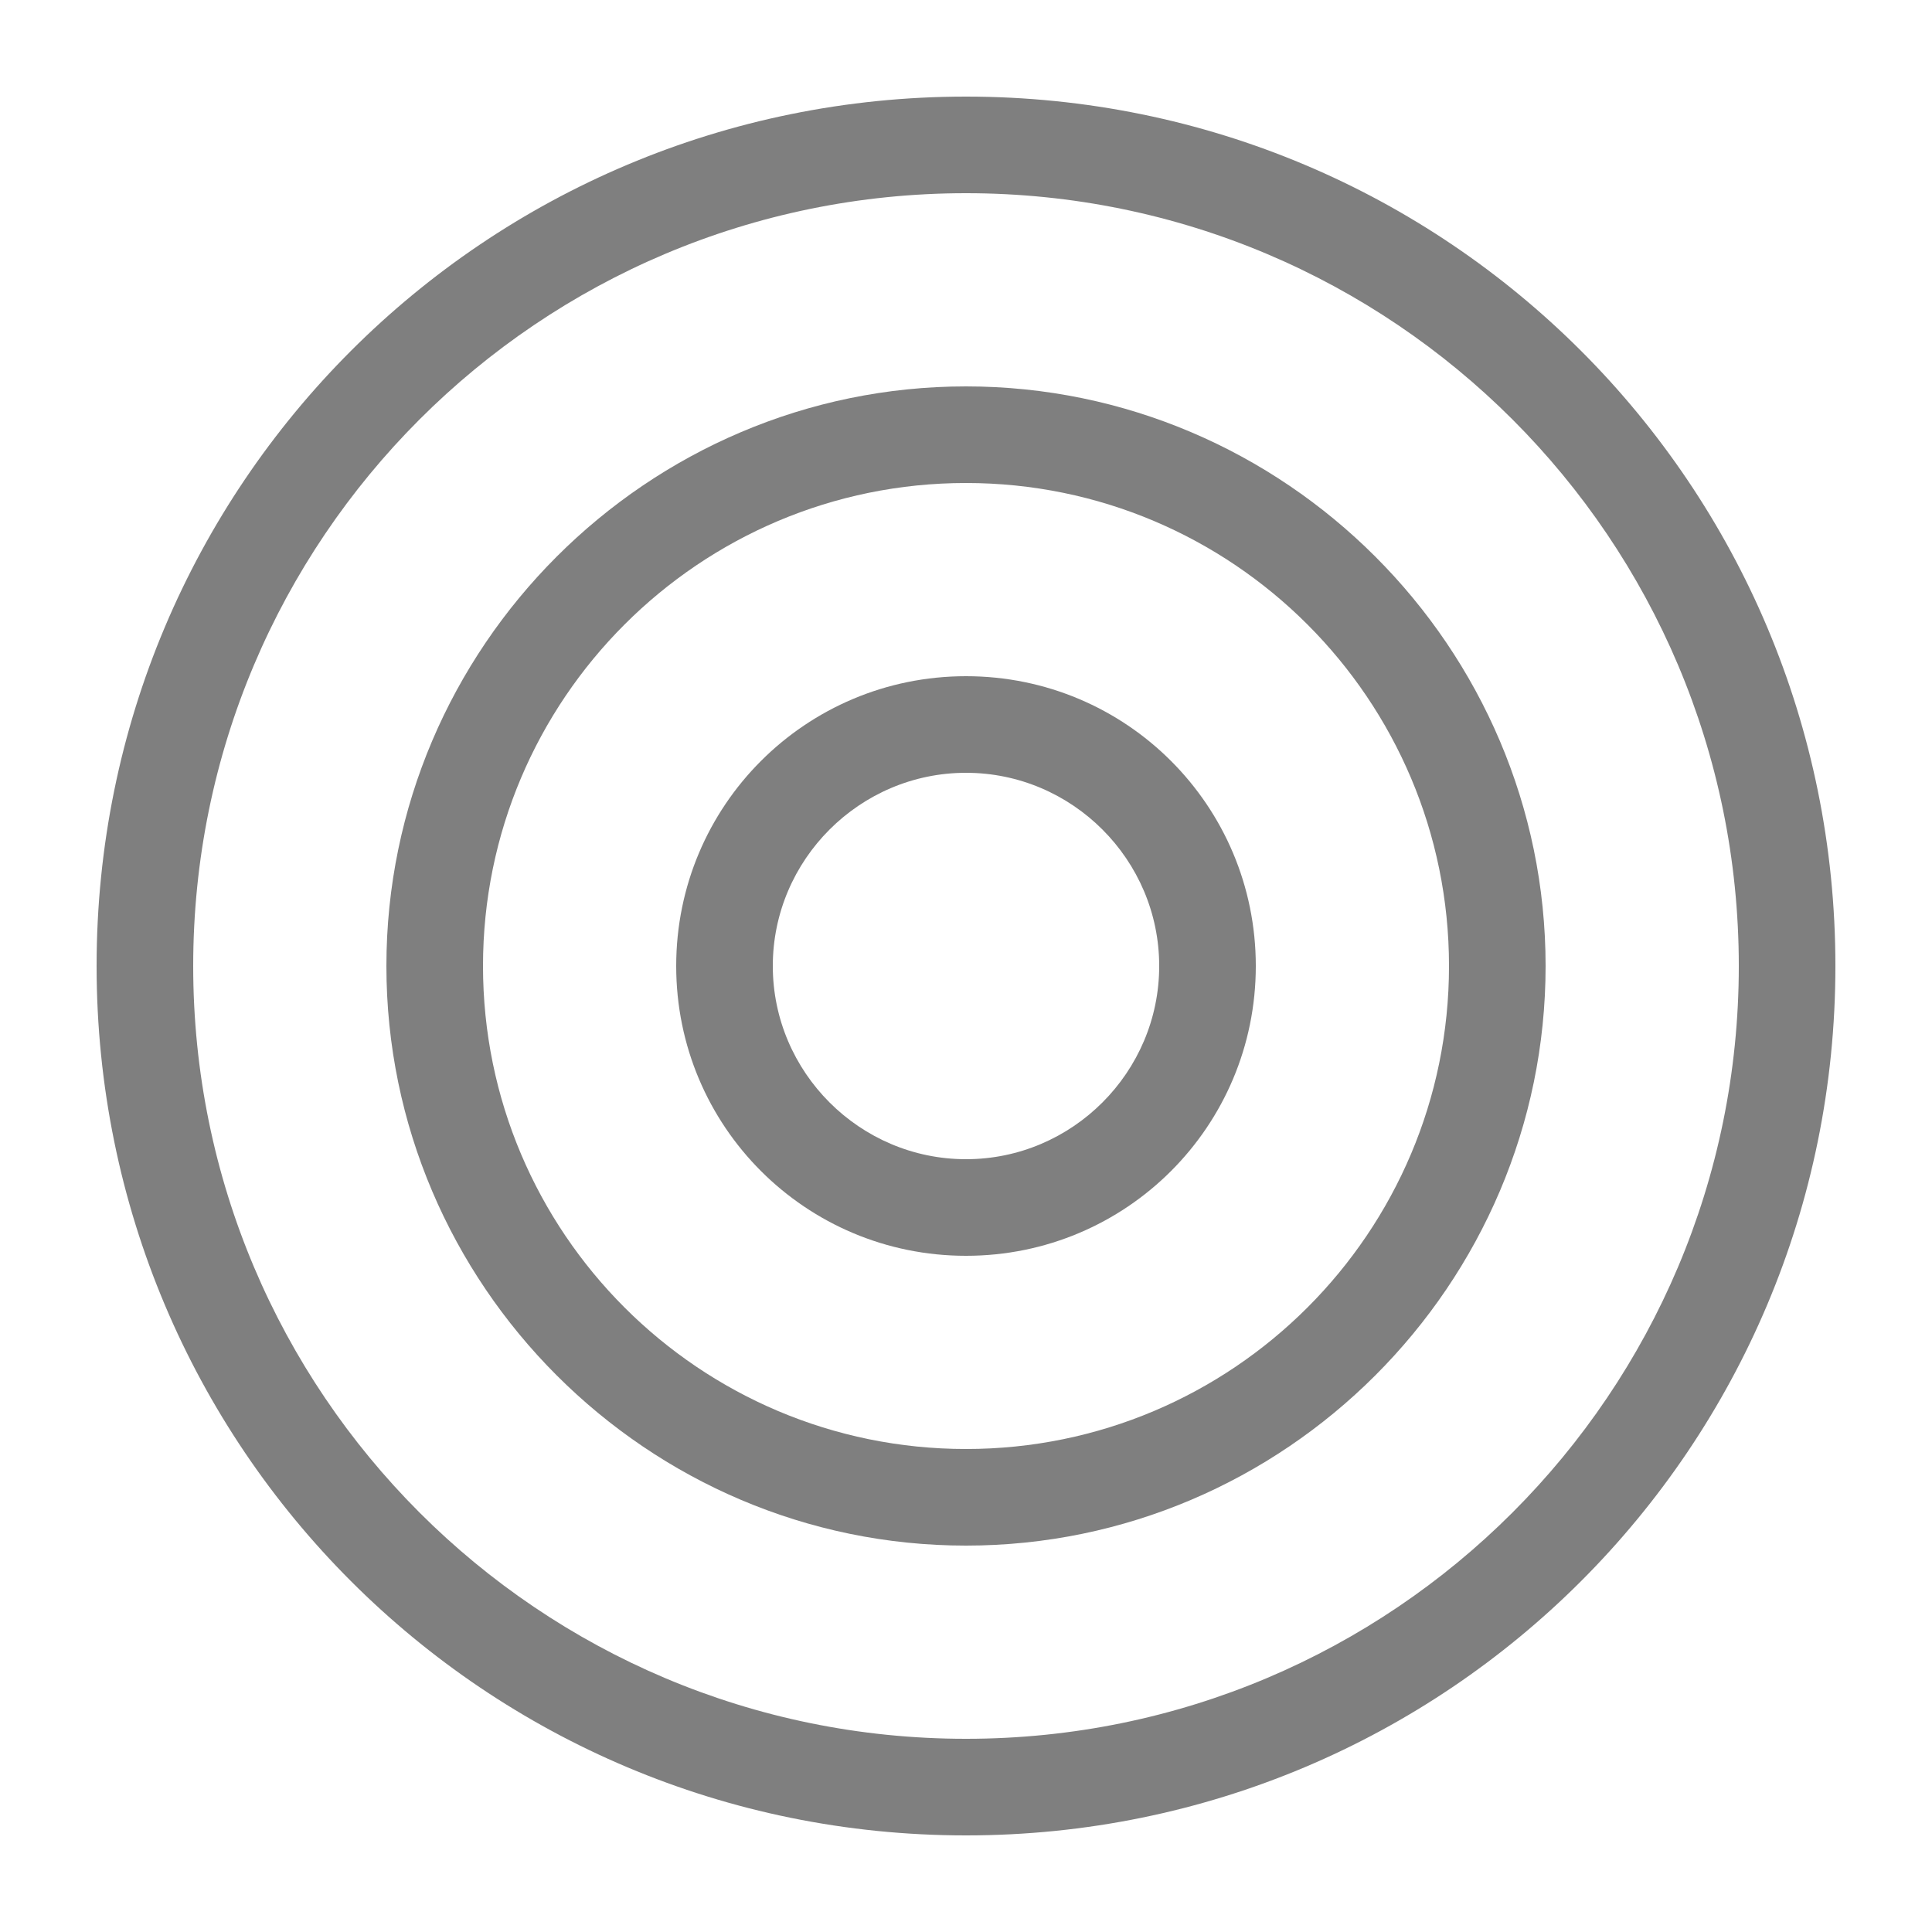
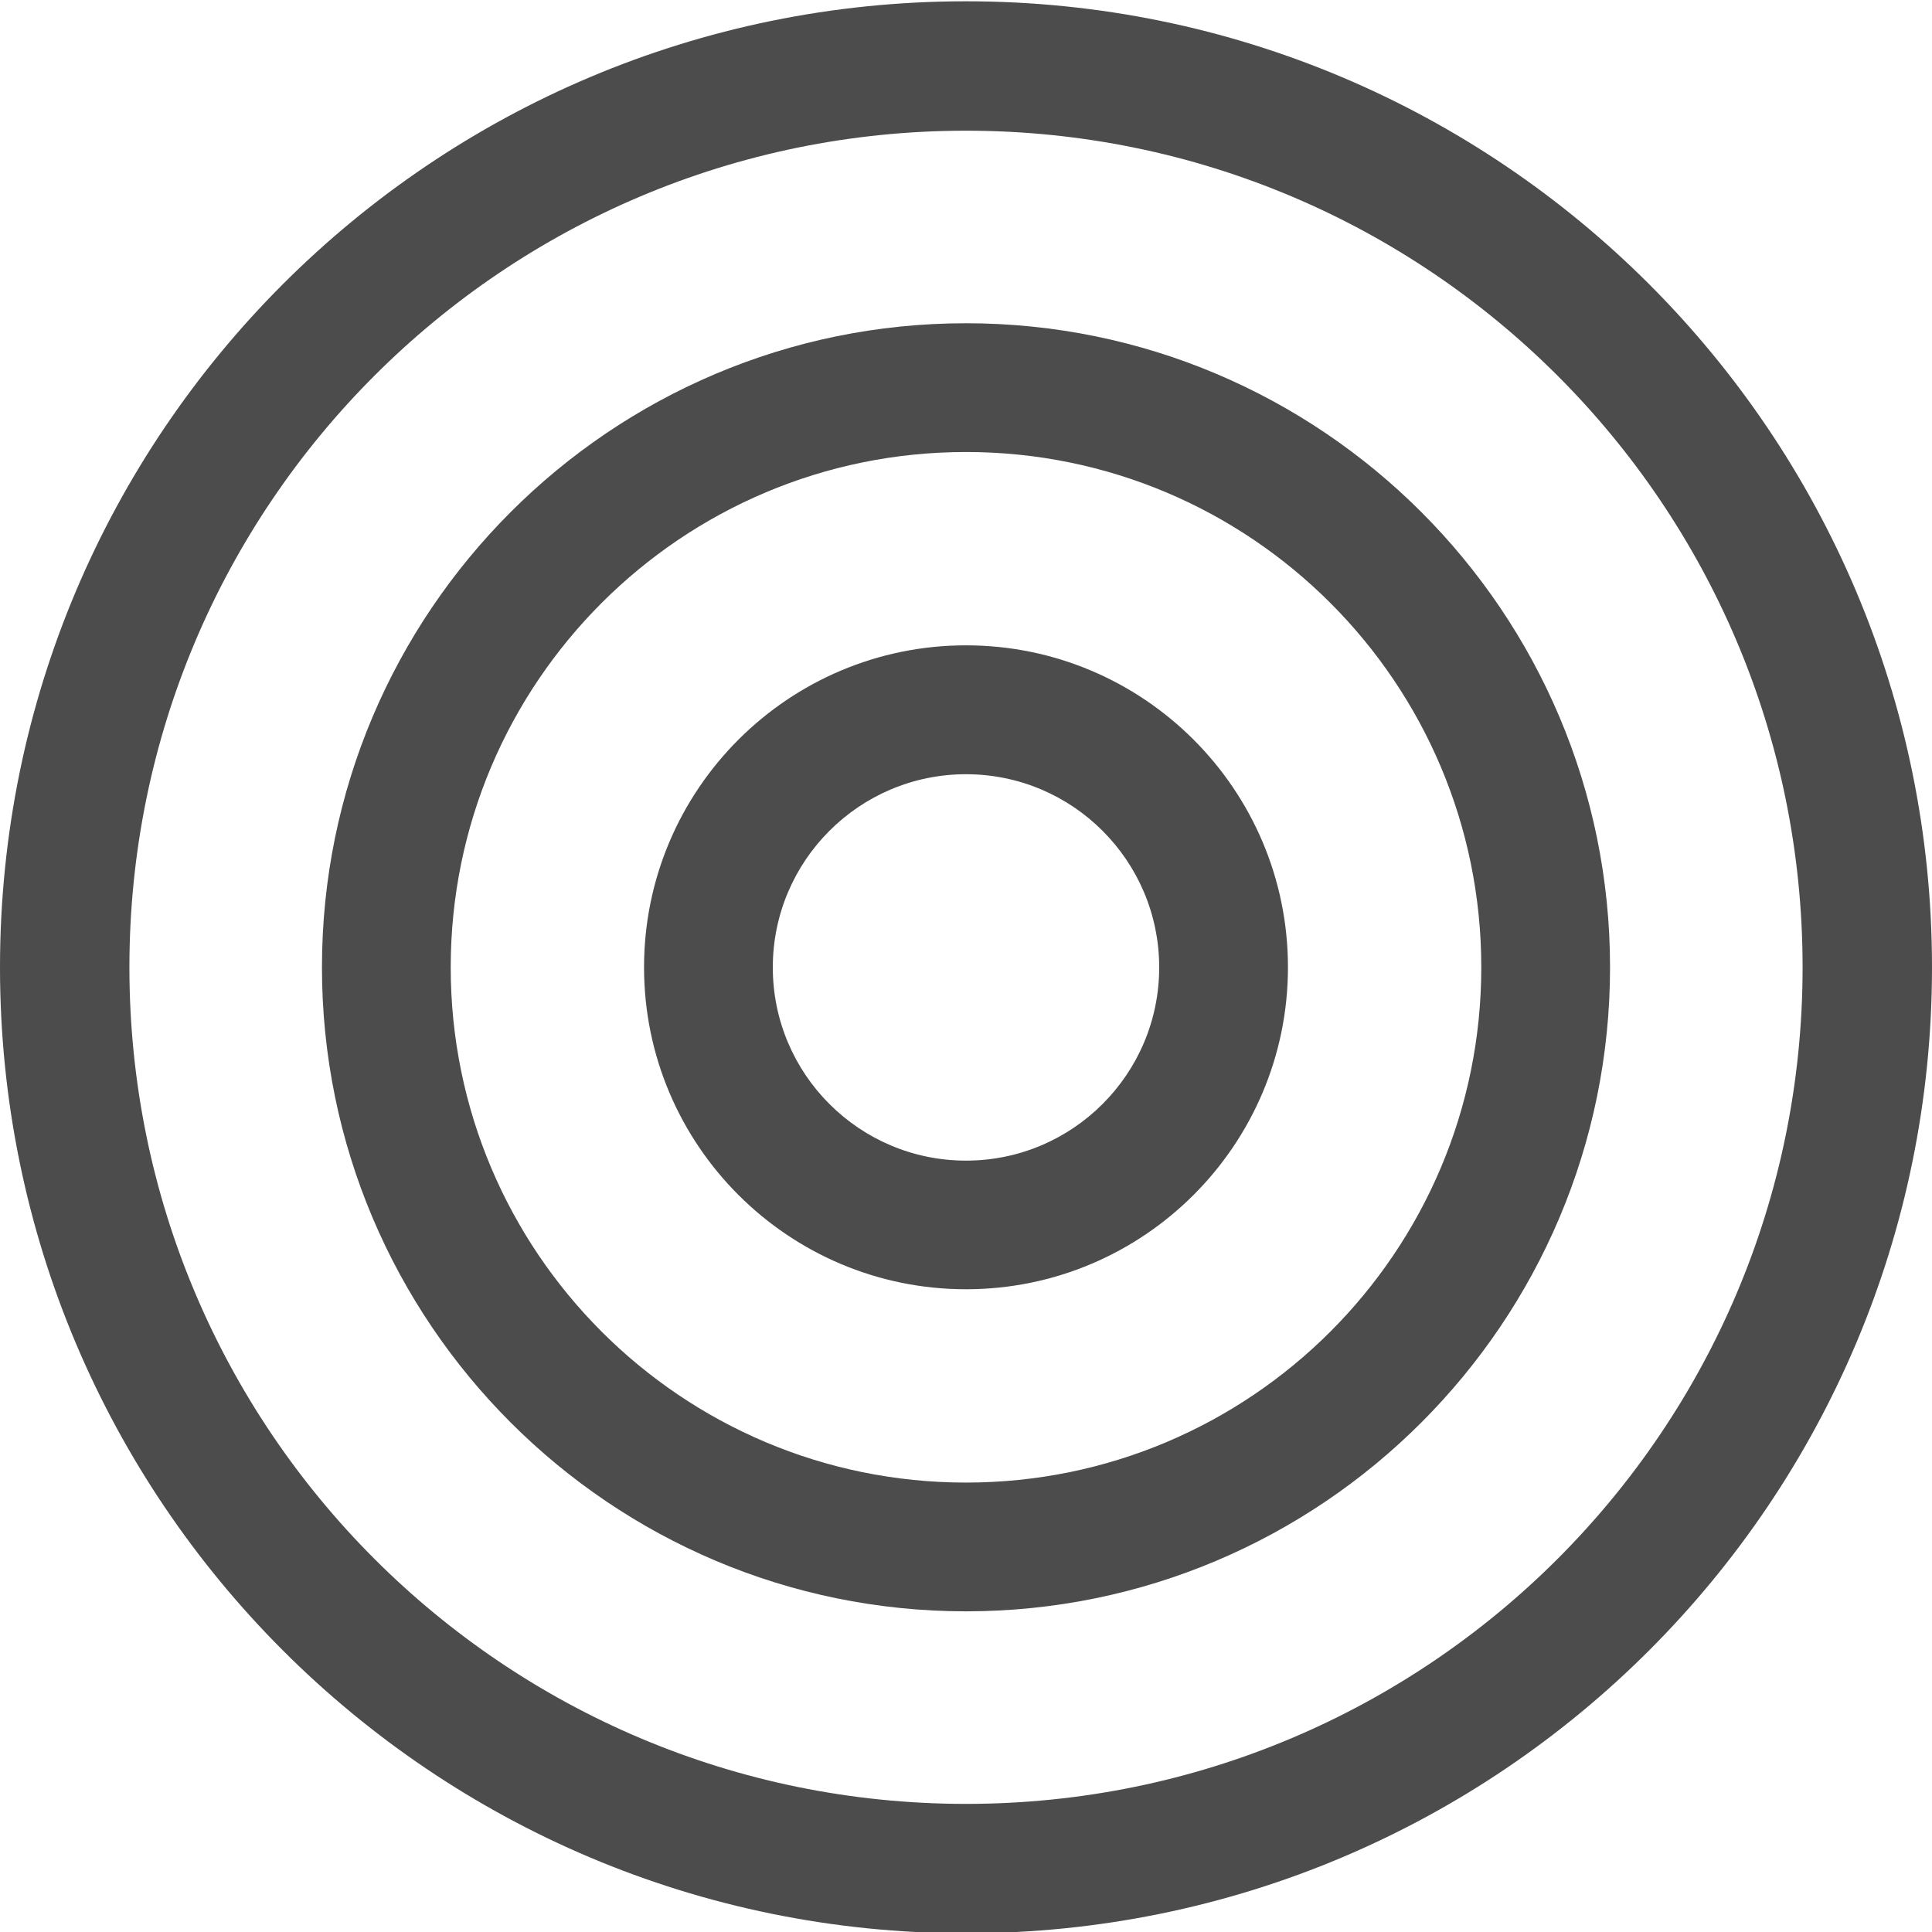
- <svg xmlns="http://www.w3.org/2000/svg" viewBox="0 0 100 100" width="100" height="100">
-   <path d="M50 5C25.1 5 5 25.1 5 50s20.1 45 45 45 45-20.1 45-45S74.9 5 50 5zm0 85c-22.1 0-40-17.9-40-40s17.9-40 40-40 40 17.9 40 40-17.9 40-40 40z" fill="currentColor" fill-opacity="0.5" />
-   <path d="M50 20c-16.5 0-30 13.5-30 30s13.5 30 30 30 30-13.5 30-30-13.5-30-30-30zm0 55c-13.8 0-25-11.2-25-25s11.2-25 25-25 25 11.2 25 25-11.2 25-25 25z" fill="currentColor" fill-opacity="0.5" />
-   <path d="M50 35c-8.3 0-15 6.7-15 15s6.7 15 15 15 15-6.7 15-15-6.7-15-15-15zm0 25c-5.5 0-10-4.5-10-10s4.5-10 10-10 10 4.5 10 10-4.5 10-10 10z" fill="currentColor" fill-opacity="0.5" />
+ <svg xmlns="http://www.w3.org/2000/svg" viewBox="0 0 1493 1491" width="100" height="100">
+   <path d="M746.5 0C334.1 0 0 334.1 0 746.5s334.1 746.5 746.5 746.5 746.5-334.1 746.5-746.5S1158.9 0 746.5 0zm0 1393c-357.1 0-646.5-289.4-646.5-646.5S389.4 100 746.5 100 1393 389.4 1393 746.5 1103.6 1393 746.5 1393z" fill="currentColor" fill-opacity="0.7" />
+   <path d="M746.5 248.8c-274.6 0-497.7 223.1-497.7 497.7s223.1 497.7 497.7 497.7 497.7-223.1 497.7-497.7-223.1-497.7-497.7-497.7zm0 895.9c-219.9 0-398.2-178.3-398.2-398.2s178.3-398.2 398.2-398.2 398.2 178.3 398.2 398.2-178.3 398.2-398.2 398.2z" fill="currentColor" fill-opacity="0.7" />
+   <path d="M746.5 497.7c-137.3 0-248.8 111.5-248.8 248.8s111.5 248.8 248.8 248.8 248.8-111.5 248.8-248.8-111.5-248.8-248.8-248.8zm0 398.2c-82.4 0-149.3-66.9-149.3-149.3s66.9-149.3 149.3-149.3 149.3 66.9 149.3 149.3-66.9 149.3-149.3 149.3z" fill="currentColor" fill-opacity="0.7" />
</svg>
